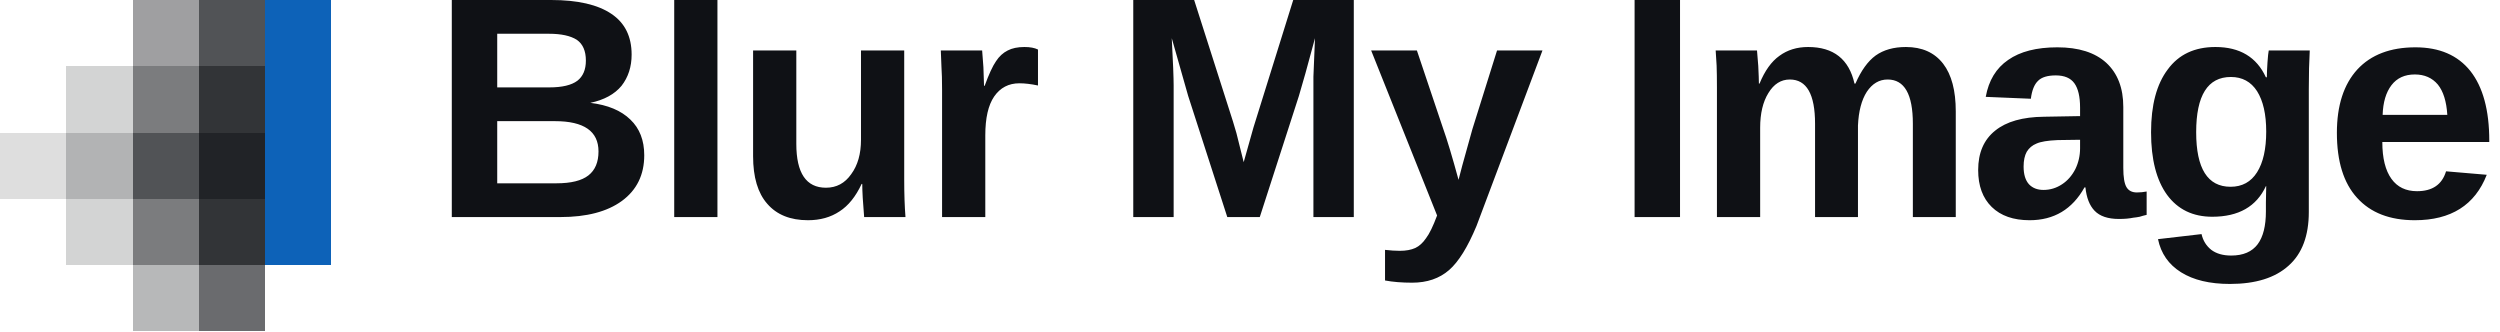
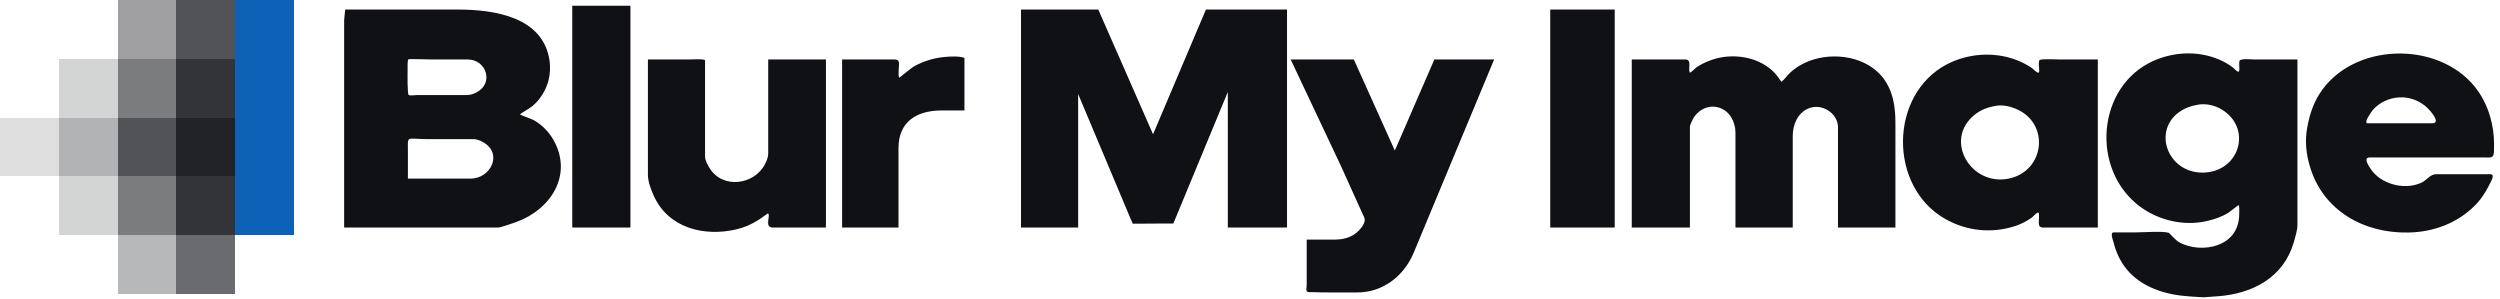
- <svg xmlns="http://www.w3.org/2000/svg" viewBox="0 0 792.4 105" role="img" aria-label="Blur My Image">
+ <svg xmlns="http://www.w3.org/2000/svg" viewBox="-233 -3 1702 203" role="img" aria-label="Blur My Image">
  <g shape-rendering="crispEdges">
-     <rect x="42" y="0" width="21" height="21" fill="#0f1115" fill-opacity="0.4" />
-     <rect x="63" y="0" width="21" height="21" fill="#0f1115" fill-opacity="0.72" />
-     <rect x="21" y="21" width="21" height="21" fill="#0f1115" fill-opacity="0.18" />
-     <rect x="42" y="21" width="21" height="21" fill="#0f1115" fill-opacity="0.55" />
-     <rect x="63" y="21" width="21" height="21" fill="#0f1115" fill-opacity="0.85" />
-     <rect x="0" y="42" width="21" height="21" fill="#0f1115" fill-opacity="0.14" />
-     <rect x="21" y="42" width="21" height="21" fill="#0f1115" fill-opacity="0.32" />
-     <rect x="42" y="42" width="21" height="21" fill="#0f1115" fill-opacity="0.72" />
-     <rect x="63" y="42" width="21" height="21" fill="#0f1115" fill-opacity="0.92" />
-     <rect x="21" y="63" width="21" height="21" fill="#0f1115" fill-opacity="0.18" />
-     <rect x="42" y="63" width="21" height="21" fill="#0f1115" fill-opacity="0.55" />
-     <rect x="63" y="63" width="21" height="21" fill="#0f1115" fill-opacity="0.85" />
-     <rect x="42" y="84" width="21" height="21" fill="#0f1115" fill-opacity="0.3" />
-     <rect x="63" y="84" width="21" height="21" fill="#0f1115" fill-opacity="0.62" />
-     <rect x="84" y="0" width="21" height="84" fill="#0d62b8" />
+     <rect x="-153" y="-3" width="40" height="40" fill="#0f1115" fill-opacity="0.4" />
+     <rect x="-113" y="-3" width="40" height="40" fill="#0f1115" fill-opacity="0.72" />
+     <rect x="-193" y="37" width="40" height="40" fill="#0f1115" fill-opacity="0.18" />
+     <rect x="-153" y="37" width="40" height="40" fill="#0f1115" fill-opacity="0.55" />
+     <rect x="-113" y="37" width="40" height="40" fill="#0f1115" fill-opacity="0.85" />
+     <rect x="-233" y="77" width="40" height="40" fill="#0f1115" fill-opacity="0.14" />
+     <rect x="-193" y="77" width="40" height="40" fill="#0f1115" fill-opacity="0.32" />
+     <rect x="-153" y="77" width="40" height="40" fill="#0f1115" fill-opacity="0.72" />
+     <rect x="-113" y="77" width="40" height="40" fill="#0f1115" fill-opacity="0.92" />
+     <rect x="-193" y="117" width="40" height="40" fill="#0f1115" fill-opacity="0.18" />
+     <rect x="-153" y="117" width="40" height="40" fill="#0f1115" fill-opacity="0.55" />
+     <rect x="-113" y="117" width="40" height="40" fill="#0f1115" fill-opacity="0.85" />
+     <rect x="-153" y="157" width="40" height="40" fill="#0f1115" fill-opacity="0.3" />
+     <rect x="-113" y="157" width="40" height="40" fill="#0f1115" fill-opacity="0.62" />
+     <rect x="-73" y="-3" width="40" height="160" fill="#0d62b8" />
  </g>
-   <path fill="#0f1115" d="M204.2 49.2Q204.2 58.5 197.1 63.7Q190.1 68.8 177.6 68.8L143.2 68.8L143.2 0L174.7 0Q187.3 0 193.8 4.4Q200.2 8.7 200.2 17.3Q200.2 23.1 197 27.2Q193.7 31.2 187.1 32.6Q195.4 33.6 199.8 37.9Q204.2 42.1 204.2 49.2ZM185.7 19.2Q185.7 14.6 182.8 12.6Q179.8 10.7 174 10.7L157.6 10.7L157.6 27.7L174.1 27.7Q180.2 27.7 183 25.6Q185.7 23.5 185.7 19.2ZM189.7 48Q189.7 38.4 175.9 38.4L157.6 38.4L157.6 58.1L176.4 58.1Q183.3 58.1 186.5 55.6Q189.7 53.1 189.7 48ZM213.7 68.8L213.7 -3.7L227.4 -3.7L227.4 68.8ZM252.4 16L252.4 45.6Q252.4 59.5 261.8 59.5Q266.8 59.5 269.8 55.2Q272.9 51 272.9 44.3L272.9 16L286.6 16L286.6 57Q286.6 63.7 287 68.8L273.9 68.8Q273.3 61.8 273.3 58.3L273.1 58.3Q270.3 64.3 266.1 67Q261.9 69.8 256.1 69.8Q247.7 69.8 243.2 64.6Q238.7 59.5 238.7 49.5L238.7 16ZM298.6 68.8L298.6 28.4Q298.6 24 298.4 21.1Q298.3 18.2 298.2 16L311.3 16Q311.4 16.8 311.7 21.3Q311.9 25.8 311.9 27.2L312.1 27.2Q314.1 21.7 315.7 19.4Q317.2 17.1 319.4 16Q321.5 14.9 324.7 14.9Q327.4 14.9 329 15.7L329 27.1Q325.7 26.4 323.1 26.4Q318 26.4 315.1 30.6Q312.3 34.7 312.3 42.9L312.3 68.8ZM416.3 68.8L416.3 27.1Q416.3 25.7 416.3 24.3Q416.4 22.9 416.8 12.1Q413.3 25.2 411.7 30.4L399.3 68.8L389 68.8L376.6 30.4L371.4 12.1Q372 23.4 372 27.1L372 68.8L359.2 68.8L359.2 0L378.5 0L390.8 38.5L391.9 42.2L394.2 51.4L397.3 40.4L409.9 0L429.1 0L429.1 68.8ZM447.6 89.6Q442.7 89.6 439 88.9L439 79.2Q441.6 79.5 443.7 79.5Q446.6 79.5 448.6 78.6Q450.5 77.7 452 75.5Q453.6 73.4 455.5 68.3L434.6 16L449.1 16L457.4 40.7Q459.3 46 462.3 57L463.5 52.4L466.7 40.9L474.5 16L488.9 16L468 71.6Q463.8 81.7 459.3 85.6Q454.7 89.6 447.6 89.6ZM518.1 68.8L518.1 0L532.5 0L532.5 68.8ZM575.3 68.8L575.3 39.2Q575.3 25.2 567.3 25.2Q563.1 25.2 560.5 29.5Q557.9 33.7 557.9 40.5L557.9 68.8L544.2 68.8L544.2 27.8Q544.2 23.5 544.1 20.8Q543.9 18.1 543.8 16L556.9 16Q557 16.9 557.3 20.9Q557.5 25 557.5 26.5L557.7 26.5Q560.2 20.4 564 17.7Q567.8 14.9 573.1 14.9Q585.2 14.9 587.8 26.5L588.1 26.5Q590.8 20.3 594.5 17.6Q598.3 14.9 604.1 14.9Q611.8 14.9 615.9 20.2Q619.9 25.4 619.9 35.3L619.9 68.8L606.3 68.8L606.3 39.2Q606.3 25.2 598.3 25.2Q594.3 25.2 591.7 29.1Q589.2 33 588.9 39.8L588.9 68.8ZM643.3 69.8Q635.6 69.8 631.3 65.6Q627 61.4 627 53.9Q627 45.7 632.4 41.4Q637.7 37.1 647.9 37L659.3 36.8L659.3 34.1Q659.3 28.9 657.5 26.4Q655.7 23.9 651.6 23.9Q647.7 23.9 646 25.6Q644.2 27.3 643.7 31.3L629.4 30.7Q630.8 22.9 636.5 19Q642.2 15 652.1 15Q662.2 15 667.6 19.9Q673 24.9 673 33.9L673 53.2Q673 57.6 674 59.3Q675 61 677.3 61Q678.9 61 680.4 60.7L680.4 68.1Q679.1 68.4 678.2 68.7Q677.2 68.9 676.2 69Q675.2 69.2 674.1 69.3Q673 69.4 671.6 69.4Q666.4 69.4 663.9 66.8Q661.5 64.3 661 59.4L660.7 59.4Q654.9 69.8 643.3 69.8ZM659.3 44.3L652.2 44.4Q647.5 44.6 645.5 45.5Q643.5 46.3 642.4 48.1Q641.4 49.9 641.4 52.8Q641.4 56.5 643.1 58.4Q644.8 60.2 647.7 60.2Q650.9 60.2 653.6 58.4Q656.2 56.7 657.8 53.6Q659.3 50.5 659.3 47ZM706.8 90Q697.2 90 691.3 86.3Q685.4 82.6 684 75.8L697.8 74.2Q698.5 77.3 700.9 79.2Q703.3 81 707.2 81Q712.9 81 715.6 77.4Q718.2 73.9 718.2 67L718.2 64.2L718.3 59L718.2 59Q713.7 68.7 701.2 68.7Q692 68.7 686.9 61.8Q681.8 54.8 681.8 41.9Q681.8 29 687.1 22Q692.3 14.9 702.2 14.9Q713.8 14.9 718.2 24.5L718.5 24.5Q718.5 22.8 718.7 19.8Q718.9 16.9 719.1 16L732.1 16Q731.8 21.2 731.8 28.2L731.8 67.2Q731.8 78.5 725.4 84.2Q719 90 706.8 90ZM718.3 41.7Q718.3 33.5 715.4 28.9Q712.5 24.4 707.1 24.4Q696.1 24.4 696.1 41.9Q696.1 59.2 707 59.2Q712.5 59.2 715.4 54.6Q718.3 50 718.3 41.7ZM765.4 69.8Q753.5 69.8 747.1 62.7Q740.7 55.7 740.7 42.1Q740.7 29.1 747.2 22Q753.7 15 765.6 15Q777 15 783 22.5Q789 30.1 789 44.6L789 45L755.1 45Q755.1 52.7 758 56.7Q760.8 60.6 766.1 60.6Q773.4 60.6 775.3 54.3L788.2 55.4Q782.6 69.8 765.4 69.8ZM765.4 23.6Q760.6 23.6 758 27Q755.4 30.4 755.2 36.4L775.7 36.4Q775.3 30 772.7 26.8Q770 23.6 765.4 23.6Z" />
+   <path fill="#0f1115" d="M156.6 0.9H196.2V151.9H156.6V0.9ZM588 3.5H643.2V151.9H602.9V59.6L565.8 149.2H555L538.2 149.3L536.4 145.2L501 61V151.9H462.1V3.5H514.7L552 88.4L588 3.5ZM2 3.5H78.6C103.4 3.5 137.2 8.4 141.2 38.8C141.7 43 141.5 47.3 140.5 51.4C138.8 58.3 134.9 64.6 129.5 69.2C126.7 71.5 121.1 74.3 121.1 74.9C121.1 75.3 128.3 77.7 130.4 78.8C135.9 81.9 140.4 86.5 143.6 91.9C157.4 115.8 142.1 139.6 118.6 148.1C117 148.7 107.8 151.9 106.3 151.9H76.4H1.3V10.7L2 3.5ZM822.4 3.5H866.3V151.9H822.4V3.5ZM1302.2 37.5H1331.1V81.6V150C1331.1 153.9 1329.6 158.3 1328.6 162C1321.6 186 1300.5 197 1276.8 198.7L1267 199.4L1257.6 198.8C1241.7 197.8 1224.8 192.8 1214.5 179.9C1210.3 174.7 1207.5 168.4 1205.9 162C1205.6 160.7 1203.3 155.2 1206 155.2H1221.8C1226.1 155.2 1239.6 154.2 1243.5 155.5C1243.9 155.6 1248.1 160.5 1250.2 161.7C1258 166.2 1268.8 166.9 1277.1 163.7C1285.9 160.4 1290.8 153.7 1291.4 144.4C1291.4 143.5 1291.8 137.1 1291.1 136.7C1290.8 136.5 1285.7 140.8 1284.3 141.7C1279.5 144.7 1274.4 146.4 1268.9 147.6C1252.5 151.3 1233.8 146.3 1221.1 135.4C1189.2 108.2 1196.1 51.8 1236.6 37C1249.9 32.1 1264.6 32 1277.7 37.5C1281 38.9 1284.2 40.7 1287.1 42.9C1288 43.6 1289.6 45.6 1290.8 45.8C1292.4 46.1 1290.8 39.5 1291.8 38.2C1292.9 36.7 1300.6 37.5 1302.2 37.5ZM1457.6 104.2H1380.3C1375.7 104.2 1379.6 109.9 1380.7 111.6C1384.1 117 1389.8 120.6 1395.8 122.4C1402.3 124.3 1409.5 124.2 1415.7 121.3C1419.1 119.6 1421.6 115.6 1425.5 115.6H1462.3C1465.8 115.6 1463.2 119.7 1462.3 121.7C1459.6 127.2 1456.1 132.9 1451.6 137.2C1439.6 149.1 1423.5 155 1406.7 155.3C1376.5 156 1348.5 140.5 1339.6 110.4C1337 101.8 1336.1 92.9 1337.7 84.1C1339.2 75.9 1341.6 67.9 1346.1 60.9C1368.4 25.9 1426.3 24.4 1451.9 56.1C1459.7 65.8 1463.9 78 1464.8 90.4C1465 93.6 1465 96.9 1464.9 100.1C1464.6 105 1463.1 104.2 1457.6 104.2ZM1170.1 37.5H1195.2V151.9H1157.9C1153.6 151.9 1155.5 147.5 1155.1 143C1155.1 142.7 1155.1 141.7 1154.6 141.7C1153.5 141.7 1151.2 144.4 1150.3 145.1C1147 147.4 1143.4 149.4 1139.5 150.7C1123.3 156.2 1105.7 154.4 1090.9 145.8C1052.7 123.8 1053.1 61.7 1092.2 40.9C1106.5 33.4 1124.2 32 1139.4 37.7C1143.2 39.1 1146.9 41 1150.3 43.3C1151.4 44.1 1153.3 46.3 1154.6 46.5C1156.4 46.7 1154 39.6 1155.6 37.9C1156.4 36.9 1168.4 37.5 1170.1 37.5ZM423.6 36.5V72.2H408C391.2 72.2 378.7 79.8 378.7 97.8V151.9H340.3V37.5H376.1C380.5 37.5 378.7 41.4 378.8 45.8C378.8 46.1 378.5 50 379.4 49.8C379.4 49.8 387.5 43.3 388.9 42.4C396.1 38.3 404.3 36 412.5 35.6C415.8 35.4 419.4 35.3 422.7 36.1C422.8 36.2 423.6 36.4 423.6 36.5ZM1057.4 80.7V151.9H1018.3V83.6C1018.3 74.1 1007.2 66.9 998 70.9C990.8 74 987.5 82 987.5 89.5V151.9H948.5V87.3C948.5 80.1 944.7 72.6 937.4 70.3C929.6 67.8 921.8 72.4 918.8 79.6C918.3 80.7 917.5 82.2 917.5 83.4V113V151.9H877.9V37.5H914.5C918.7 37.5 916.5 43 917.2 45.9C917.2 46.1 917.3 46.5 917.6 46.4C918.2 46.4 921.1 43.5 921.9 42.9C925.2 40.6 929 38.9 932.8 37.6C946.2 33.1 962.9 35.3 973.6 45.1C976.1 47.3 977.9 50 979.8 52.7C981.5 51.4 982.9 49.5 984.4 47.8C989.2 42.8 995.4 39.4 1002 37.4C1019.3 32.3 1041.4 36.9 1051.2 53.2C1056.2 61.5 1057.4 71.1 1057.4 80.7ZM645.7 37.5H688.7L716.6 99.5L743.5 37.5H784.2L729.3 169.4C722.7 185 708.4 196.1 691 196.1H673.9C669.4 196.1 665 196.1 660.6 195.9C659.8 195.9 656.9 196.2 656.5 195.1C656.2 194 656.6 191.9 656.6 190.7V160.1H676C683.2 160.1 689.7 157.7 694 151.7C695 150.3 696.2 148.4 696.1 146.5C696 145.2 695.2 143.7 694.6 142.5L680 110.2L645.7 37.5ZM44.5 45.4C44.5 47.2 44.2 61.2 45.3 61.7C46.5 62.3 49.3 61.7 50.8 61.7H85C87.3 61.7 89.4 60.9 91.4 59.9C103.4 53.7 98.2 37.5 85.4 37.5H60.8C59.4 37.5 45.3 37 45 37.4C44.2 38.4 44.6 44.1 44.5 45.4ZM235.8 37.5C238.8 37.5 244.1 37 246.9 37.8C247 37.9 247 38 247 38.1V103.4C247 106.3 248.6 108.9 250 111.3C258.8 125.9 280.6 123 287.9 108.6C288.9 106.6 290 103.9 290 101.6V70.7V37.5H329.3V151.9H293C287 151.9 292.1 143 289.7 142.3C289.6 142.3 284.5 146 283.9 146.4C279 149.6 273.8 151.9 268.1 153.2C246 158.3 221.8 152.1 212 130.1C210.1 125.9 208.1 120.6 208.1 115.9V88.5V37.5H235.8ZM1378.4 80.9H1422.9C1429 80.9 1421.7 72.5 1420.1 71C1415.1 65.8 1407.7 62.9 1400.5 63.3C1393.7 63.6 1386.9 66.7 1382.4 71.9C1381.3 73.3 1377.5 78.7 1378 80.2C1378 80.3 1378.3 80.9 1378.4 80.9ZM1263.8 68.2C1258.8 69 1253.9 70.7 1249.9 73.8C1232 87.6 1244 116.5 1268.9 114.4C1292.1 112.5 1300.1 84 1279.5 71.5C1274.8 68.7 1269.2 67.4 1263.8 68.2ZM1124.9 69.2C1120 70.1 1115.4 71.9 1111.5 75C1089.9 92.1 1108.6 123.9 1134.5 118.6C1159.3 113.6 1162.9 80.5 1139 70.9C1134.5 69.1 1129.6 68.2 1124.9 69.2ZM44.7 100.2V118.6H87.3C101.3 118.6 109.6 101.2 95.7 93.7C93.8 92.6 91.4 91.7 89.2 91.7H57.7C43.3 91.7 44.7 88.8 44.7 100.2Z" />
</svg>
